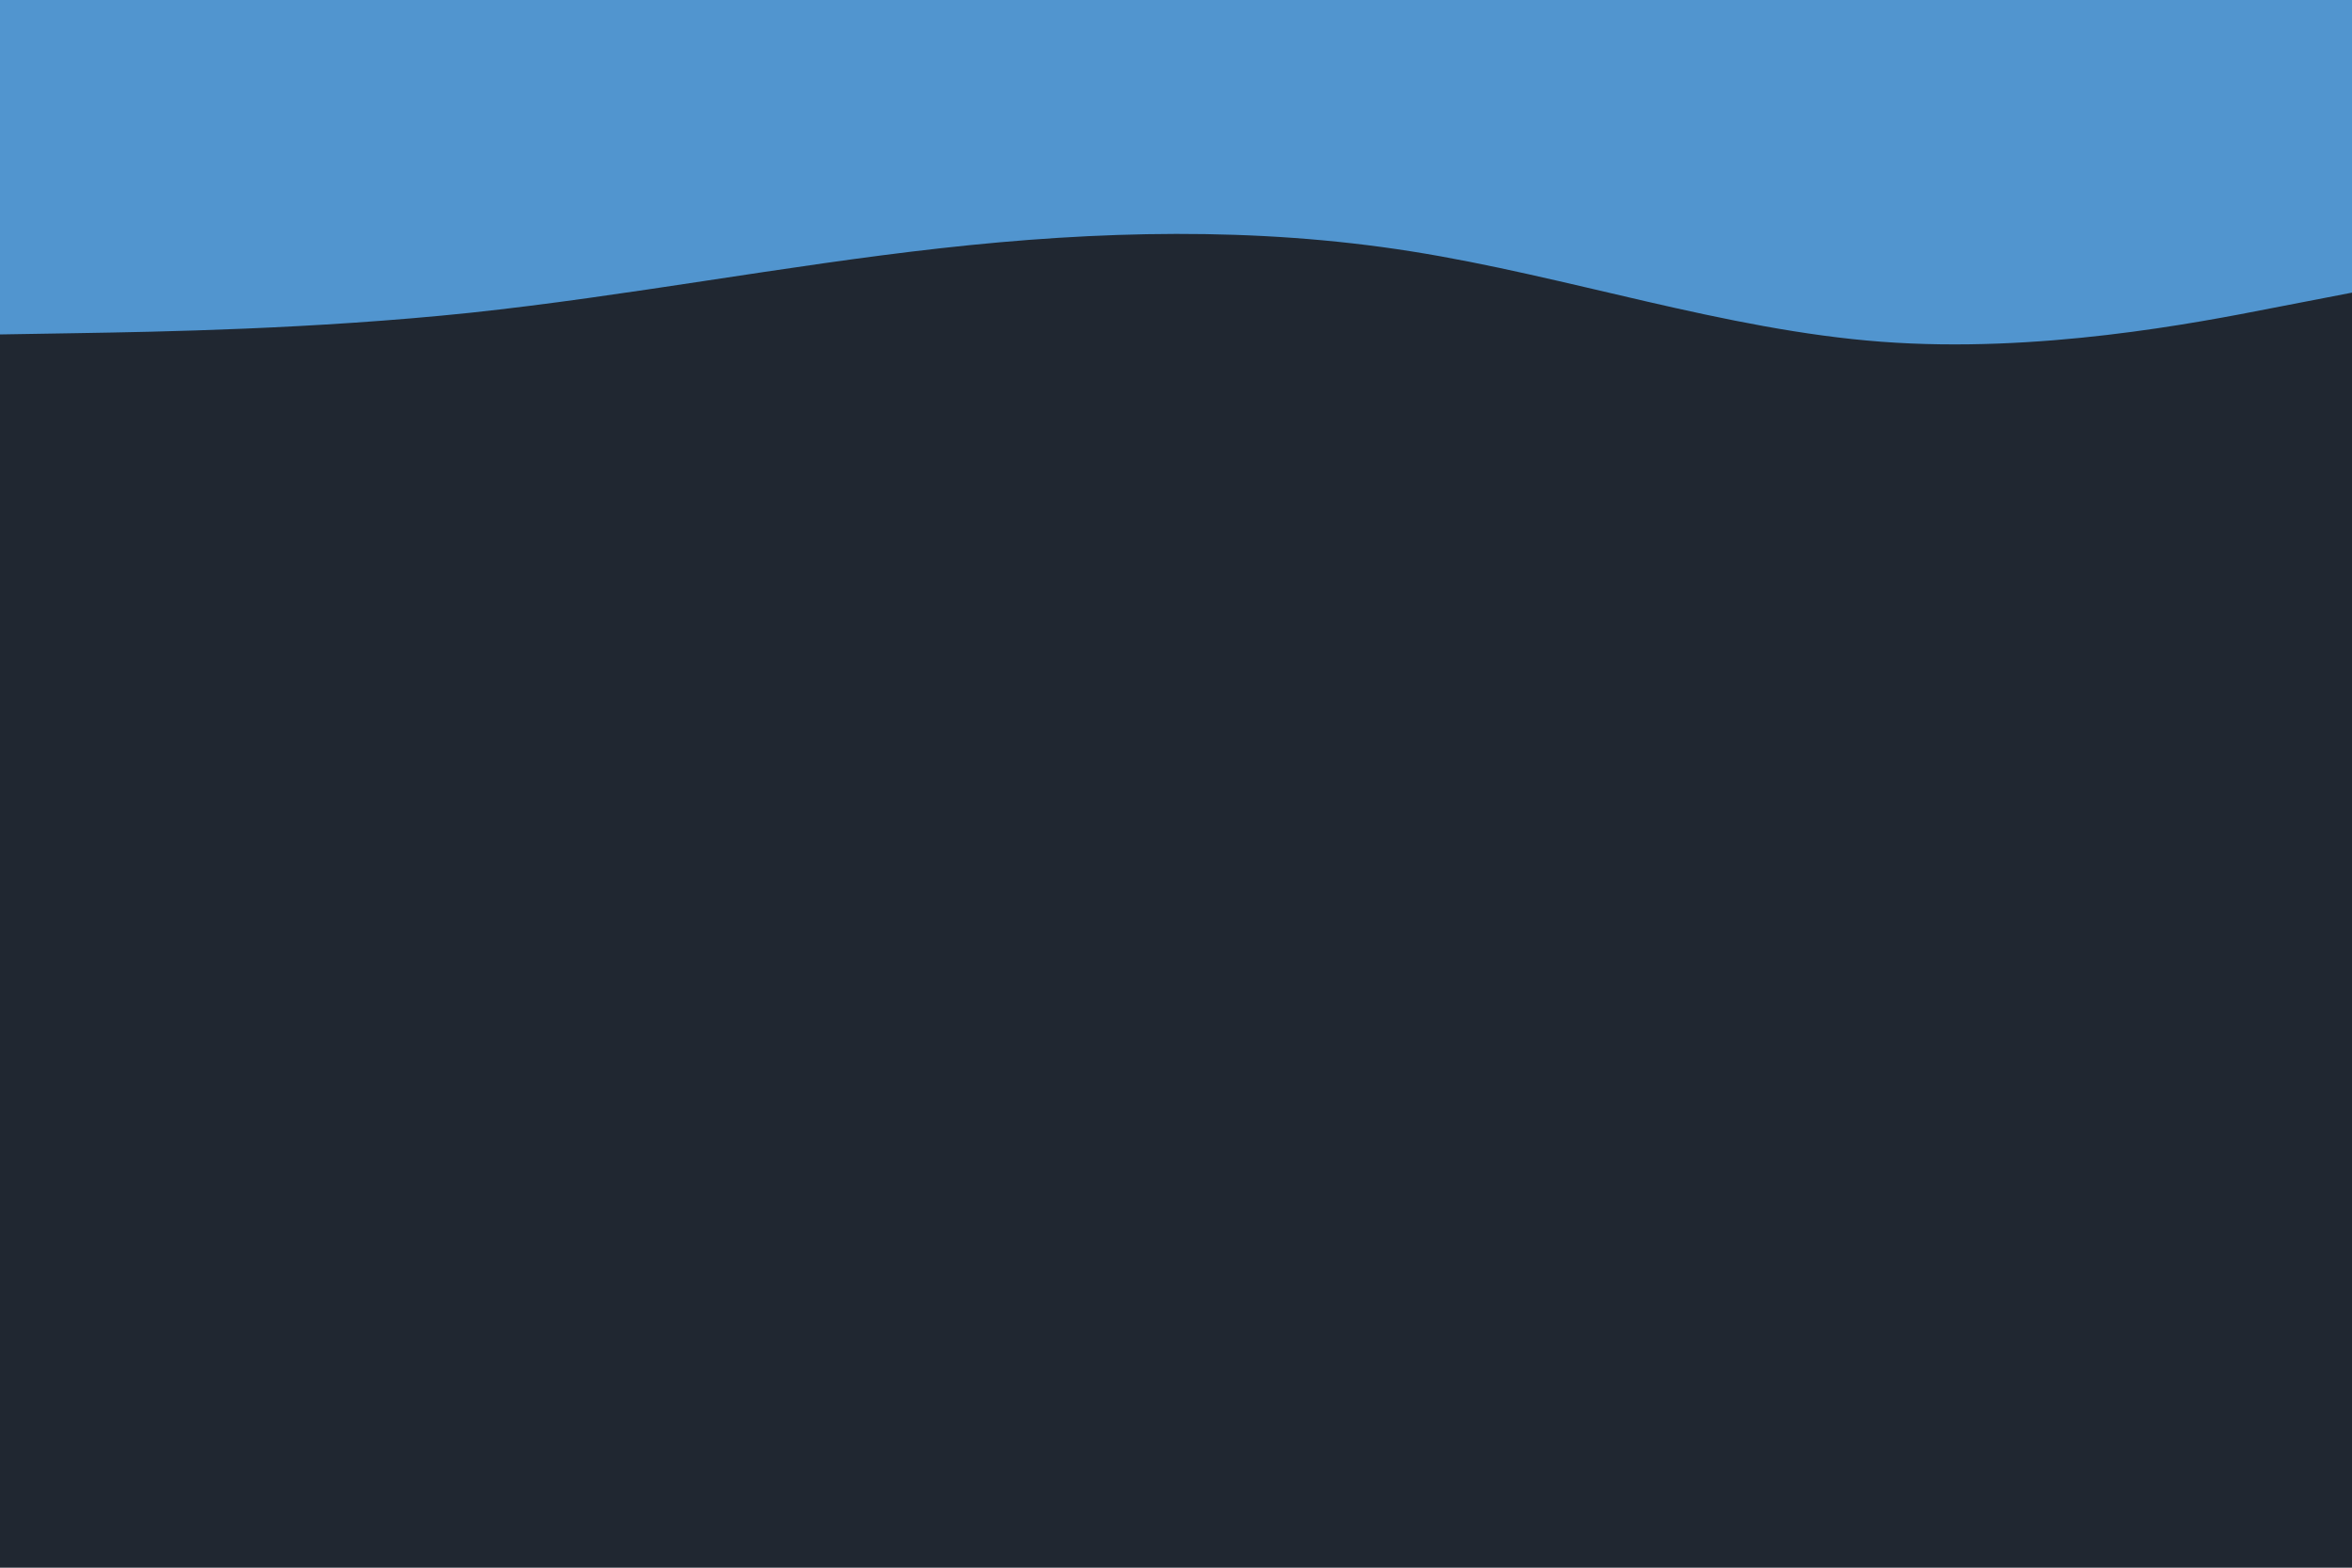
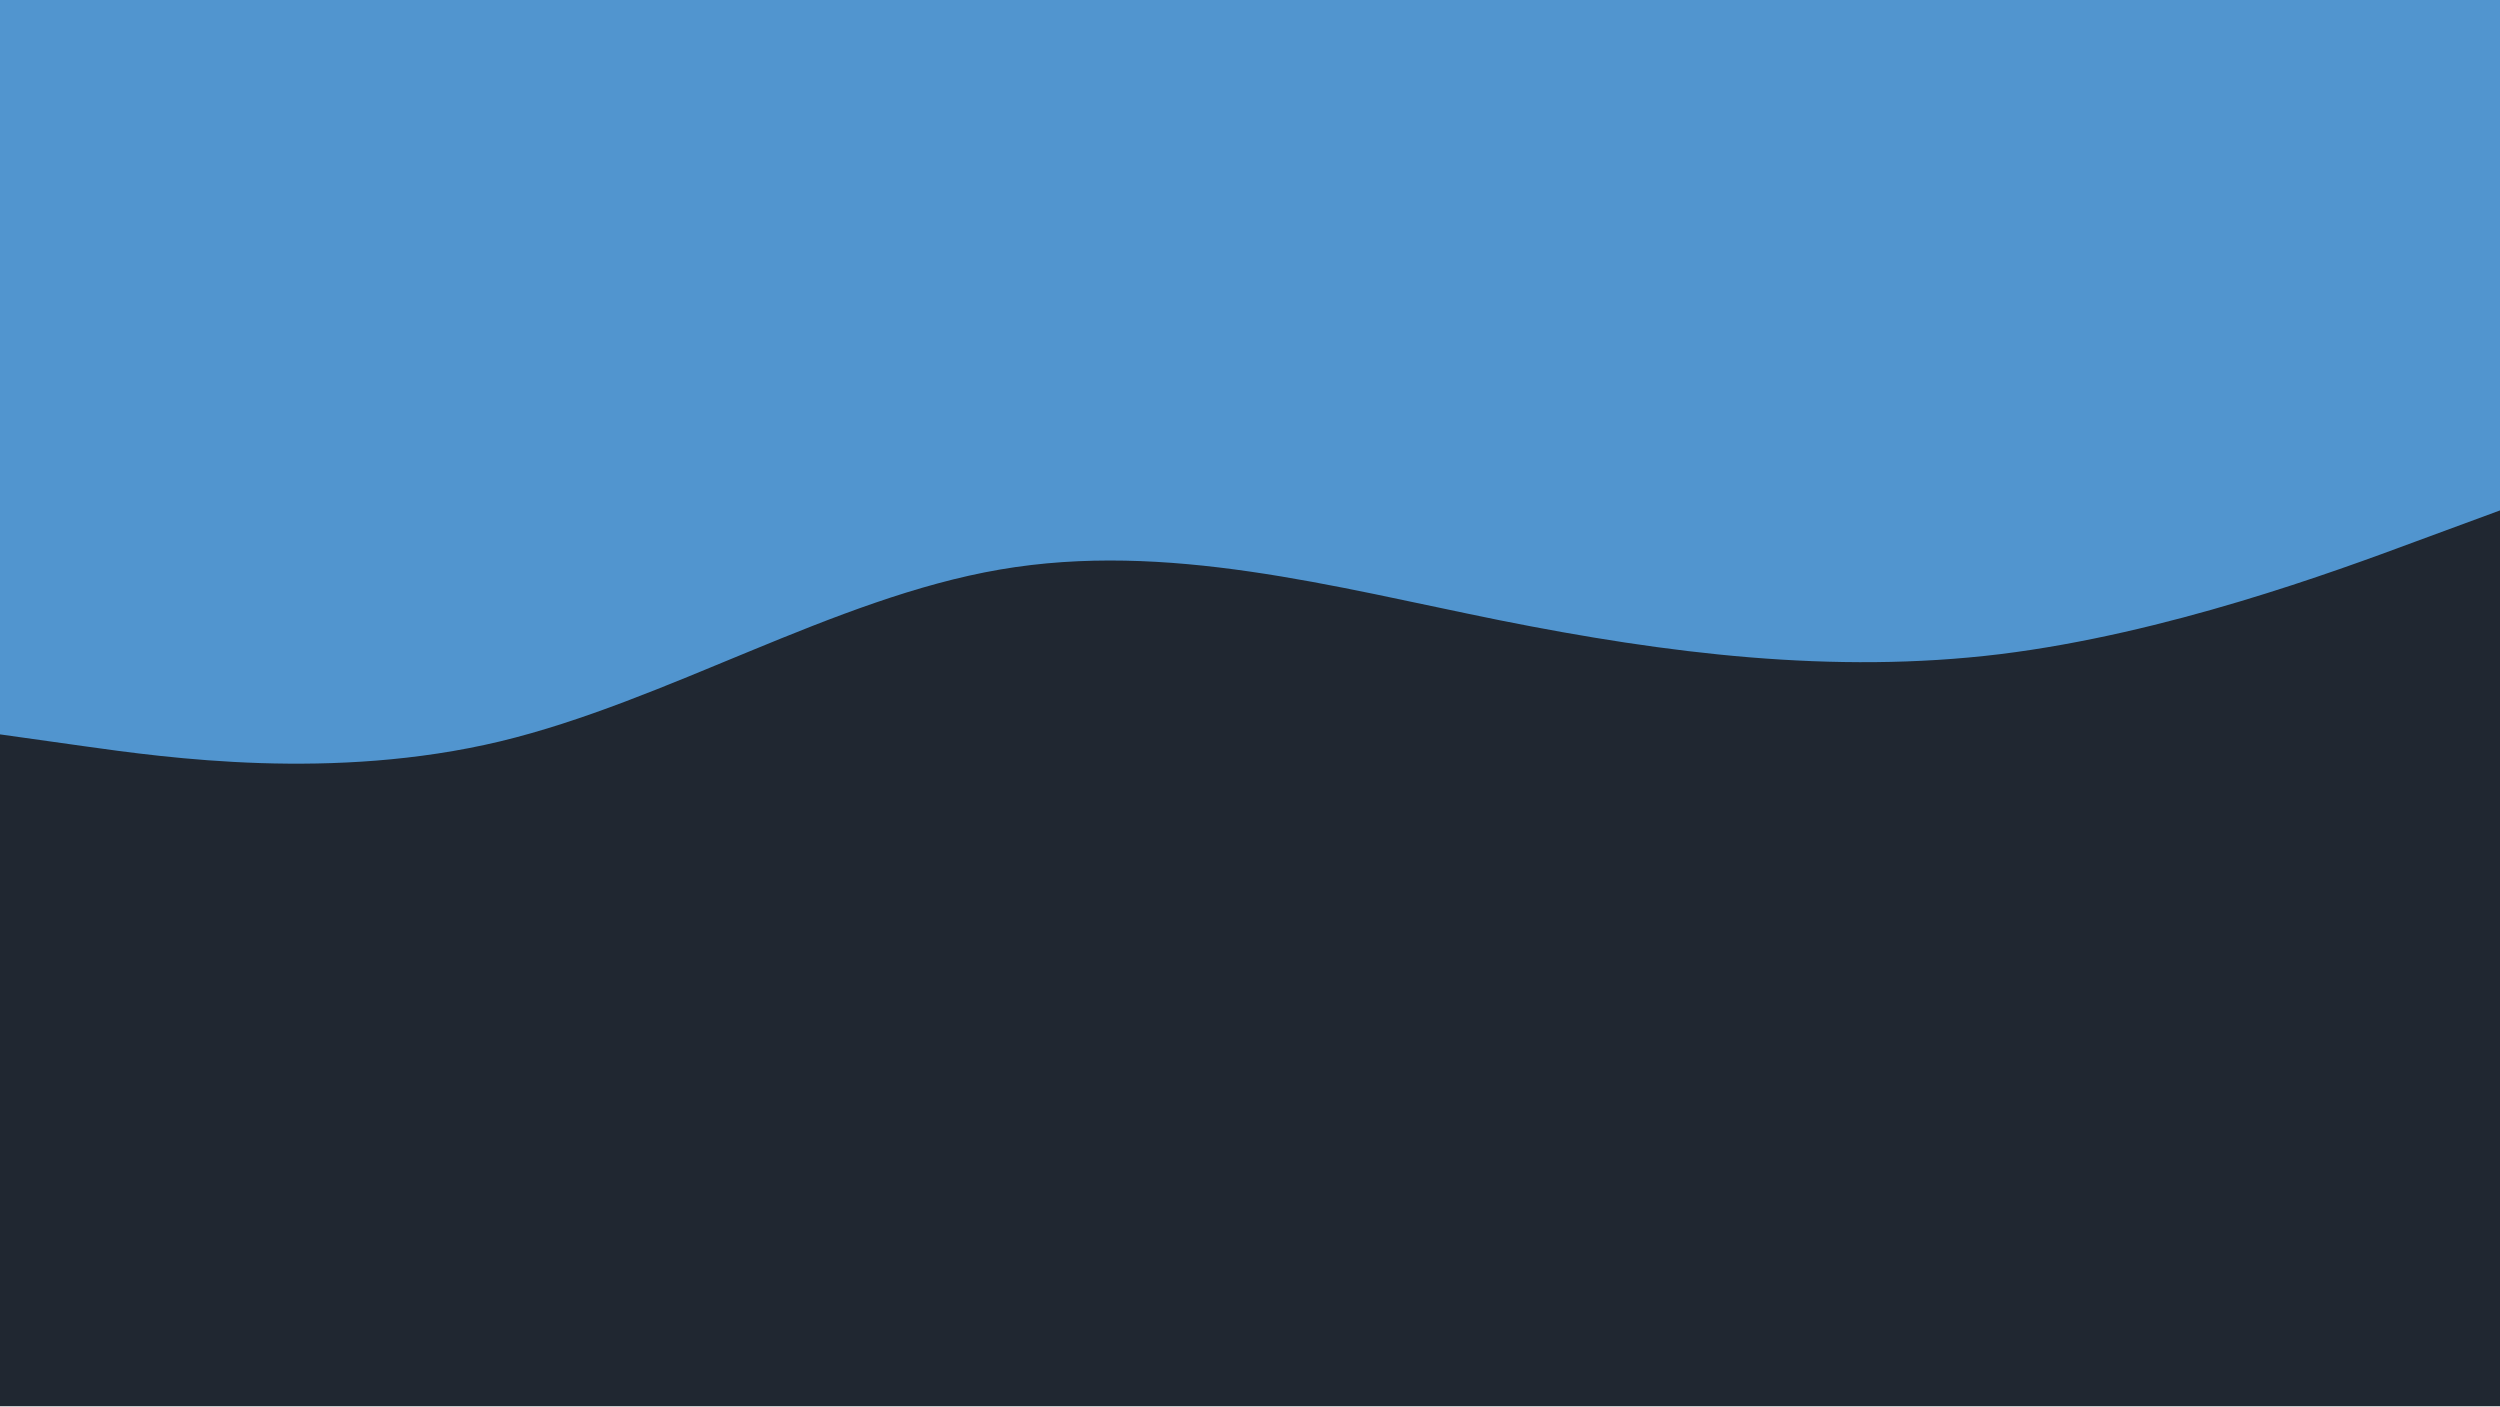
- <svg xmlns="http://www.w3.org/2000/svg" id="visual" viewBox="0 0 900 600" width="900" height="600" version="1.1">
-   <rect x="0" y="0" width="900" height="600" fill="#202731" />
-   <path d="M0 128L30 127.5C60 127 120 126 180 119.7C240 113.3 300 101.7 360 95C420 88.3 480 86.7 540 96.2C600 105.7 660 126.3 720 130.8C780 135.3 840 123.7 870 117.8L900 112L900 0L870 0C840 0 780 0 720 0C660 0 600 0 540 0C480 0 420 0 360 0C300 0 240 0 180 0C120 0 60 0 30 0L0 0Z" fill="#5195CF" stroke-linecap="round" stroke-linejoin="miter" />
+ <svg xmlns="http://www.w3.org/2000/svg" id="visual" viewBox="0 0 960 540" width="960" height="540" version="1.1">
+   <rect x="0" y="0" width="960" height="540" fill="#202731" />
+   <path d="M0 282L32 286.5C64 291 128 300 192 284.7C256 269.3 320 229.7 384 218.7C448 207.7 512 225.3 576 238.2C640 251 704 259 768 251.2C832 243.3 896 219.7 928 207.8L960 196L960 0L928 0C896 0 832 0 768 0C704 0 640 0 576 0C512 0 448 0 384 0C320 0 256 0 192 0C128 0 64 0 32 0L0 0Z" fill="#5195CF" stroke-linecap="round" stroke-linejoin="miter" />
</svg>
